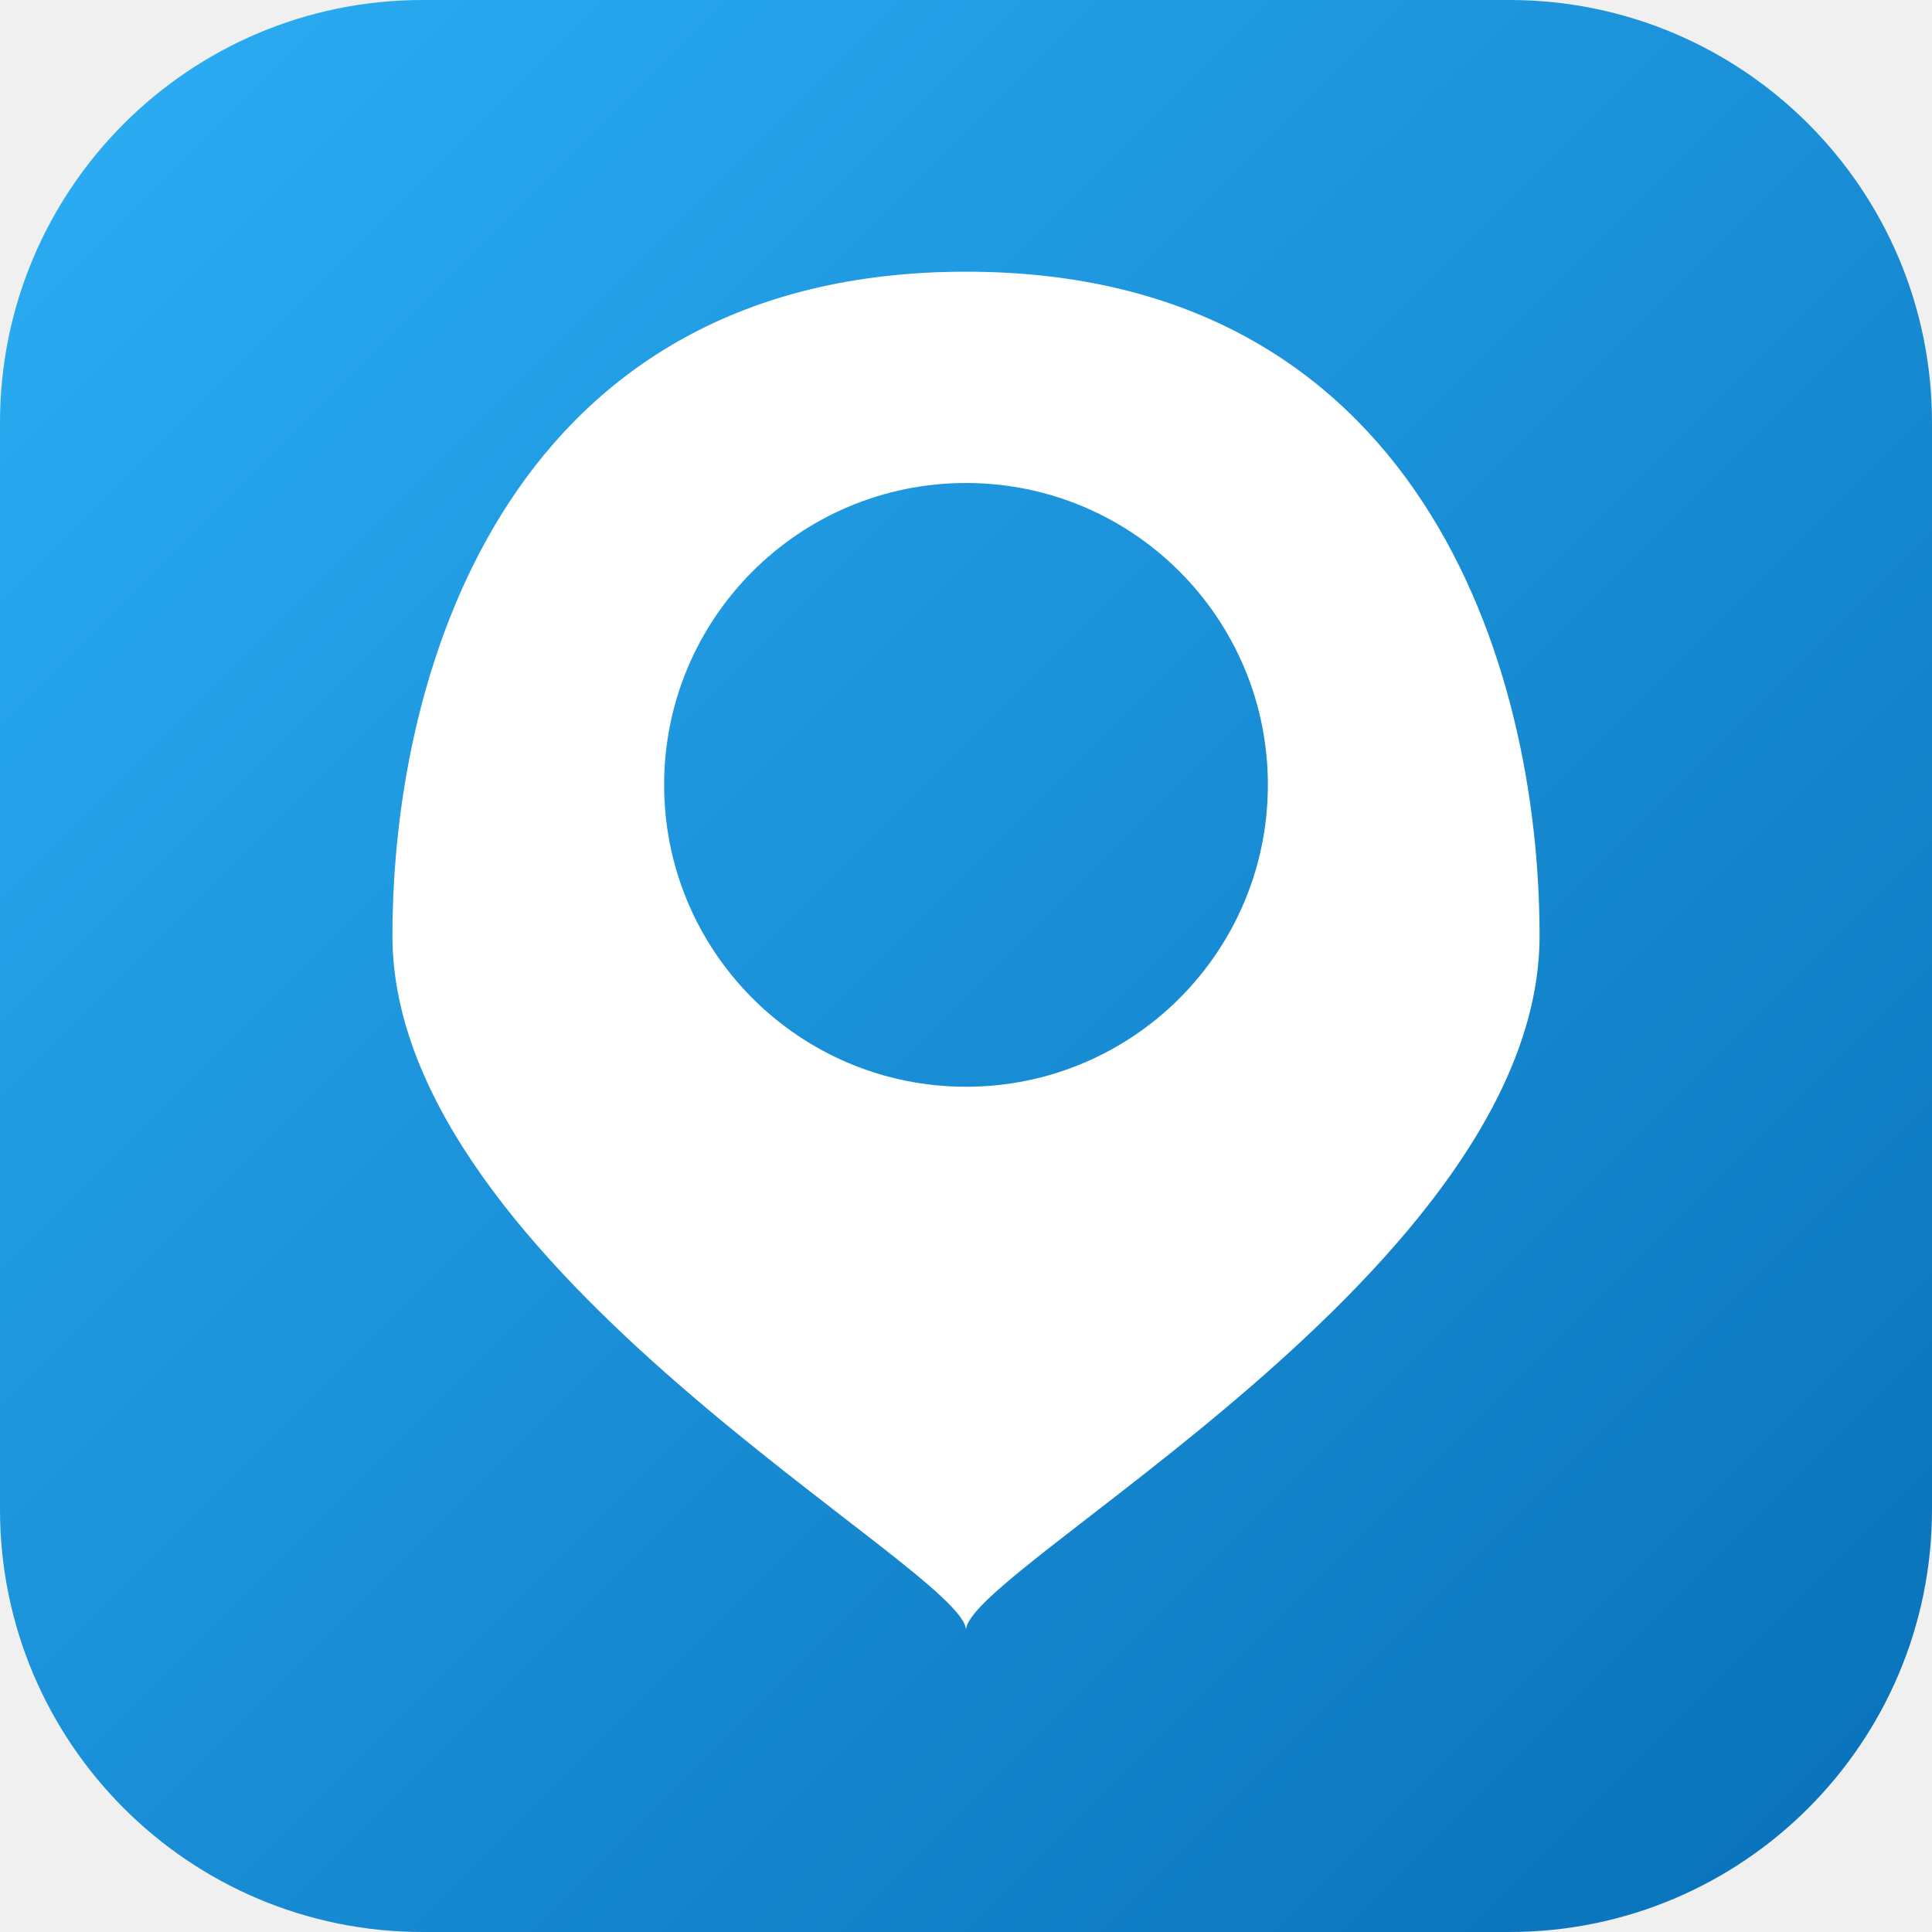
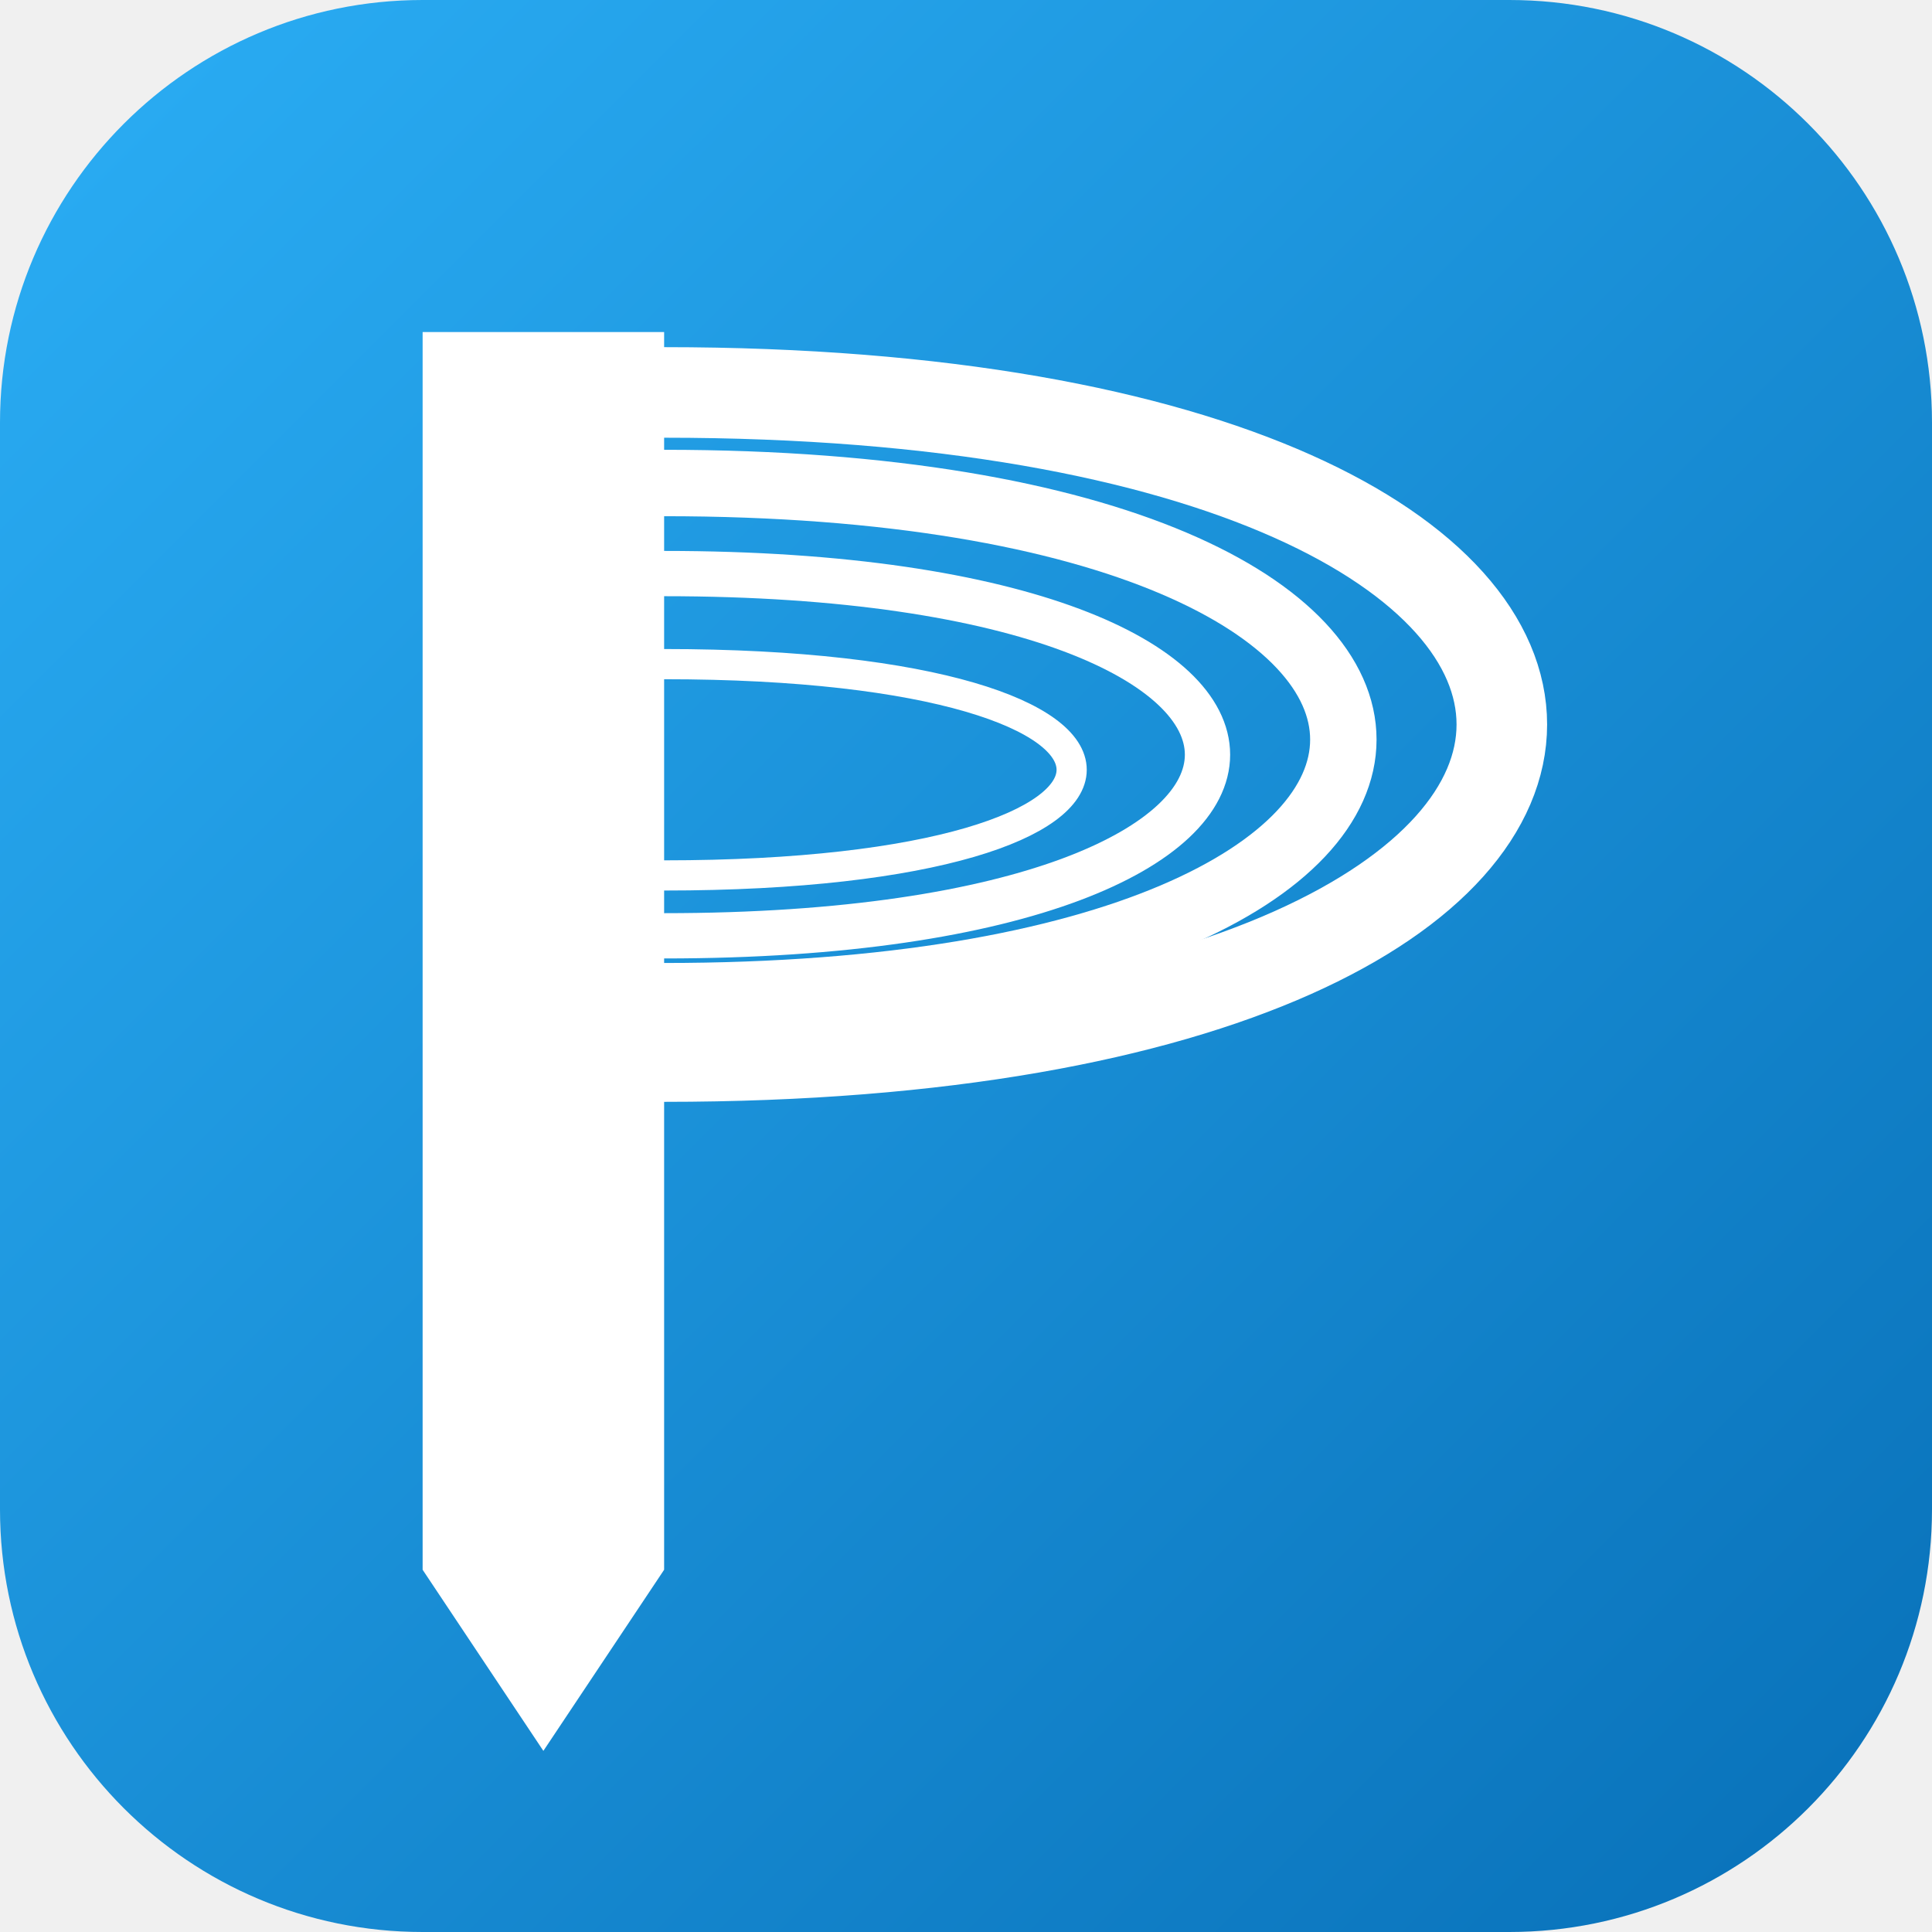
<svg xmlns="http://www.w3.org/2000/svg" viewBox="0 0 64 64" role="img" aria-labelledby="logo-l-title">
  <defs>
    <linearGradient id="gl" x1="0" y1="0" x2="64" y2="64" gradientUnits="userSpaceOnUse">
      <stop offset="0%" stop-color="#2BAEF5" />
      <stop offset="100%" stop-color="#0870B8" />
    </linearGradient>
  </defs>
  <rect width="64" height="64" rx="14" fill="url(#gl)" />
-   <path fill-rule="evenodd" fill="#FFFFFF" d="M 32 9        C 47 9, 51 22, 51 31        C 51 42, 32 52, 32 54        C 32 52, 13 42, 13 31        C 13 22, 17 9, 32 9 Z        M 22 26        A 10 10 0 0 1 42 26        A 10 10 0 0 1 22 26 Z" />
+   <path fill="#FFFFFF" d="M 14 11 L 22 11 L 22 52 L 18 58 L 14 52 Z" />
+   <path fill="none" stroke="#FFFFFF" stroke-linecap="round" stroke-width="3.0" d="M 22 13 C 59 13, 59 35, 22 35" />
+   <path fill="none" stroke="#FFFFFF" stroke-linecap="round" stroke-width="2.2" d="M 22 16 C 52 16, 52 33, 22 33" />
+   <path fill="none" stroke="#FFFFFF" stroke-linecap="round" stroke-width="1.5" d="M 22 19 C 46 19, 46 31, 22 31" />
+   <path fill="none" stroke="#FFFFFF" stroke-linecap="round" stroke-width="1.0" d="M 22 22 C 40 22, 40 29, 22 29" />
</svg>
